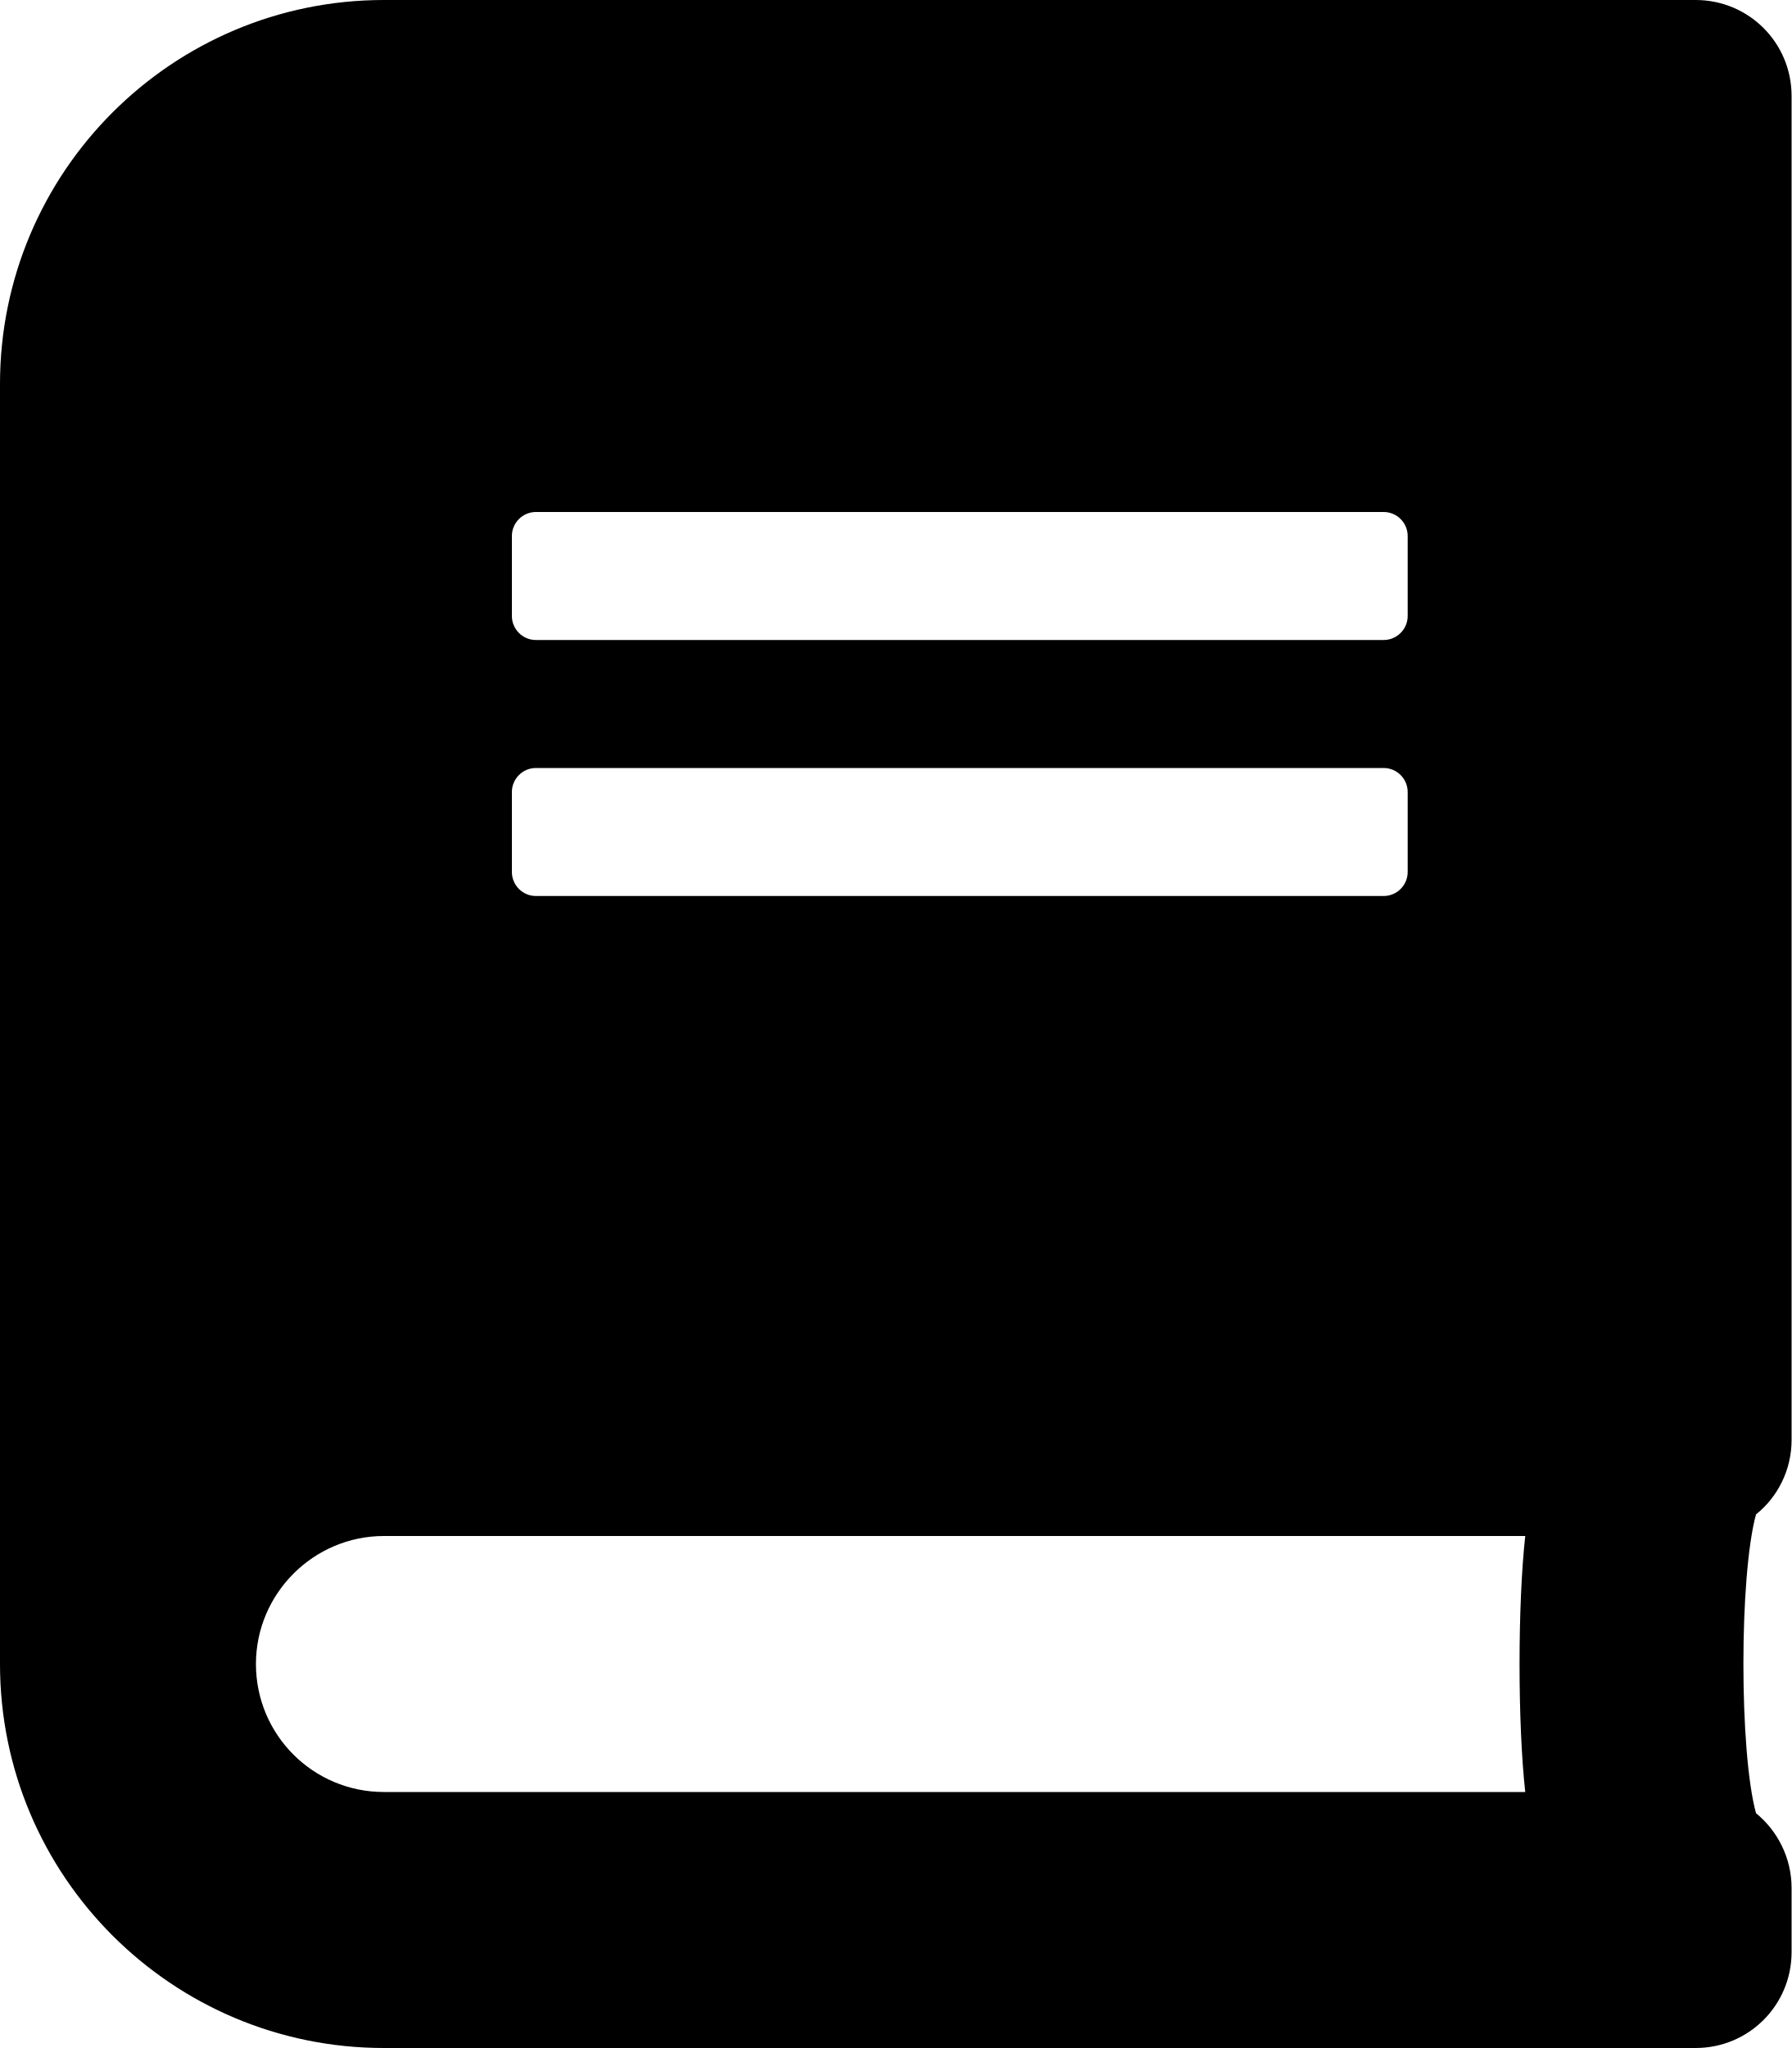
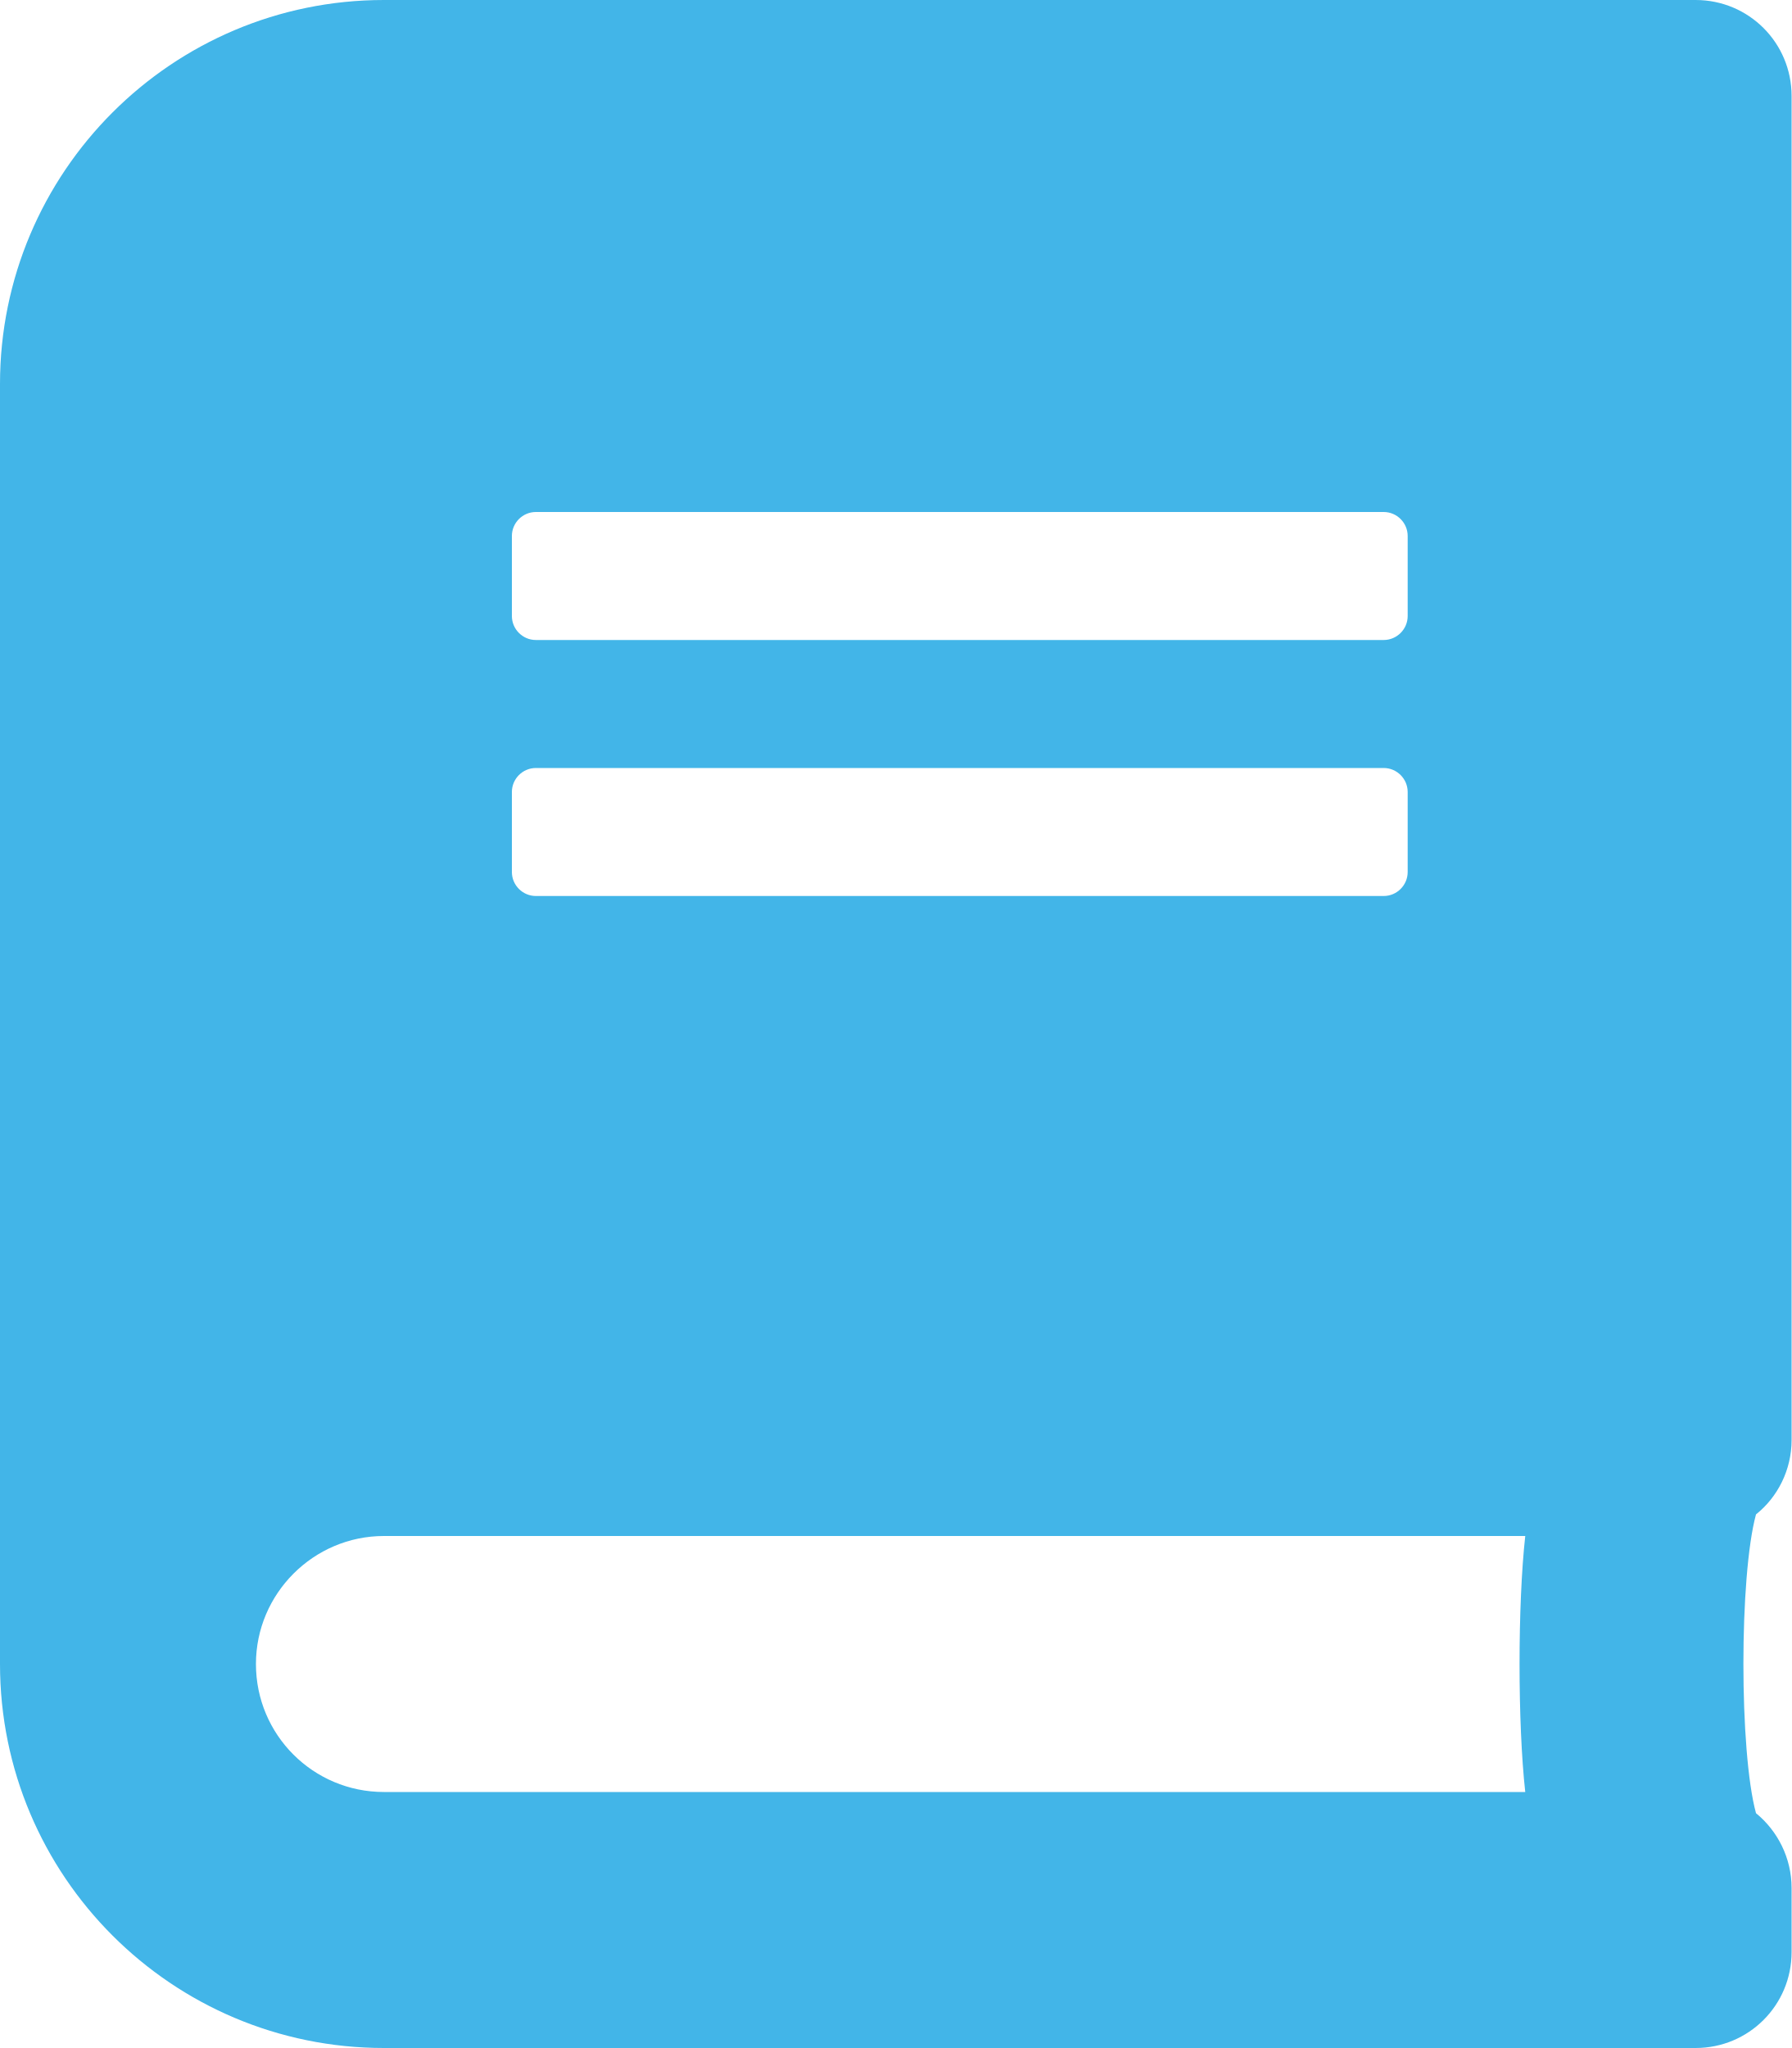
<svg xmlns="http://www.w3.org/2000/svg" aria-hidden="true" focusable="false" data-prefix="fas" data-icon="book" class="svg-inline--fa fa-book fa-w-14" role="img" viewBox="0 0 448 512">
-   <path fill="currentColor" d="M448 360V24c0-13.3-10.7-24-24-24H96C43 0 0 43 0 96v320c0 53 43 96 96 96h328c13.3 0 24-10.7 24-24v-16c0-7.5-3.5-14.3-8.9-18.7-4.2-15.4-4.2-59.3 0-74.7 5.4-4.3 8.9-11.1 8.9-18.6zM128 134c0-3.3 2.7-6 6-6h212c3.3 0 6 2.7 6 6v20c0 3.3-2.7 6-6 6H134c-3.3 0-6-2.7-6-6v-20zm0 64c0-3.3 2.7-6 6-6h212c3.3 0 6 2.7 6 6v20c0 3.3-2.7 6-6 6H134c-3.3 0-6-2.7-6-6v-20zm253.4 250H96c-17.7 0-32-14.3-32-32 0-17.6 14.4-32 32-32h285.4c-1.9 17.1-1.9 46.9 0 64z" />
+   <path fill="#42b5e8" d="M448 360V24c0-13.3-10.7-24-24-24H96C43 0 0 43 0 96v320c0 53 43 96 96 96h328c13.3 0 24-10.7 24-24v-16c0-7.5-3.5-14.3-8.9-18.7-4.2-15.4-4.2-59.3 0-74.7 5.4-4.3 8.9-11.1 8.9-18.6zM128 134c0-3.3 2.7-6 6-6h212c3.3 0 6 2.7 6 6v20c0 3.3-2.7 6-6 6H134c-3.3 0-6-2.7-6-6v-20zm0 64c0-3.3 2.7-6 6-6h212c3.3 0 6 2.7 6 6v20c0 3.3-2.7 6-6 6H134c-3.3 0-6-2.7-6-6v-20zm253.4 250H96c-17.7 0-32-14.3-32-32 0-17.6 14.4-32 32-32h285.4c-1.9 17.1-1.9 46.9 0 64z" />
</svg>
